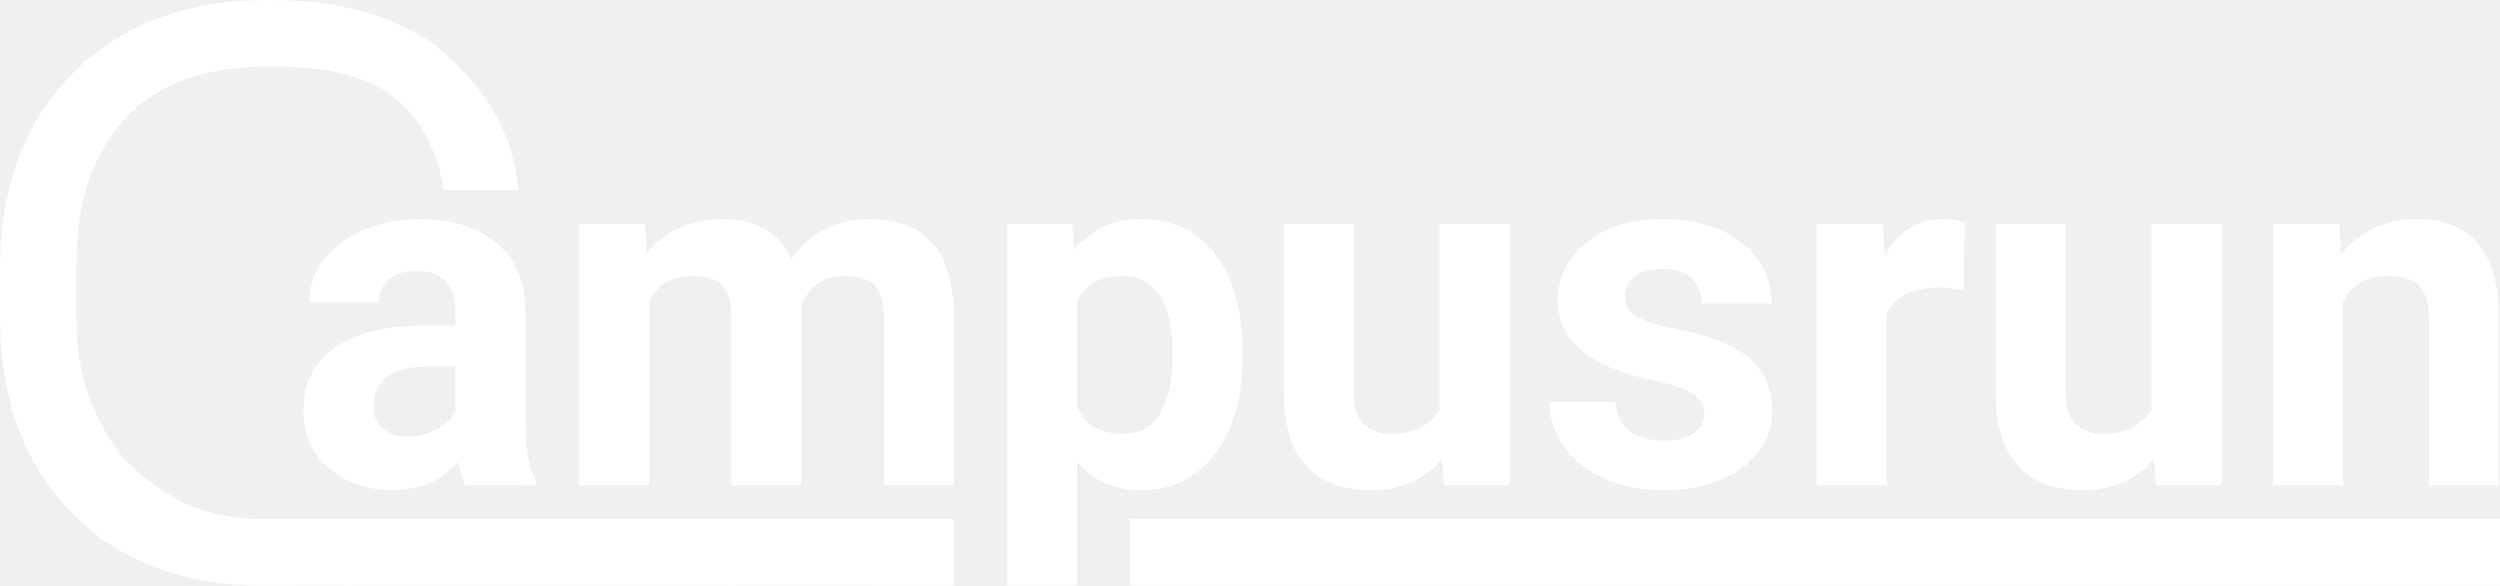
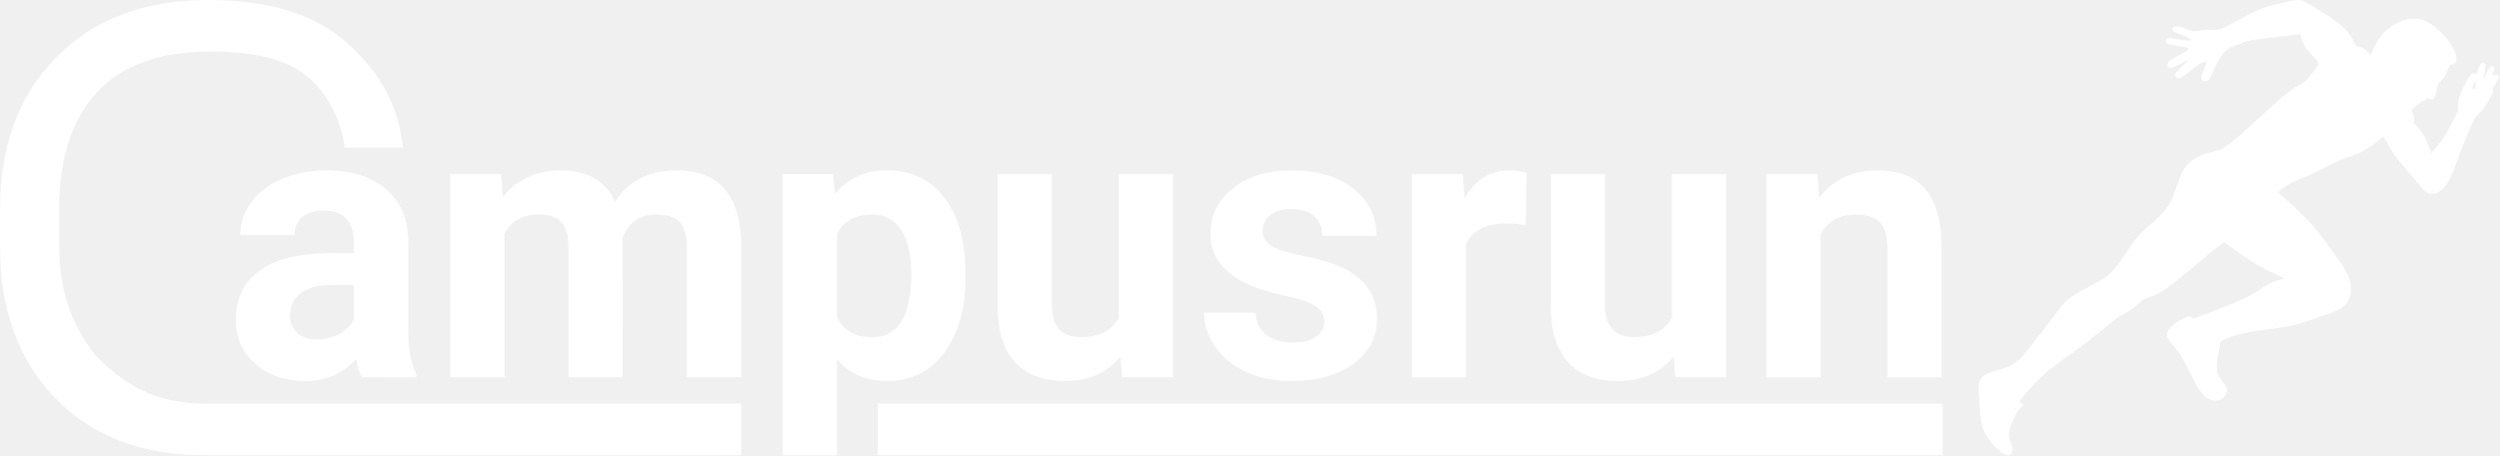
- <svg xmlns="http://www.w3.org/2000/svg" id="svg8" version="1.1" viewBox="0 0 128.397 30.082" height="30.082mm" width="128.397mm">
+ <svg xmlns="http://www.w3.org/2000/svg" id="svg8" version="1.1" viewBox="0 0 165.174 30.082" height="30.082mm" width="165.174mm">
  <defs id="defs2" />
  <g id="layer1" transform="translate(-146.7588,43.00187)">
    <g aria-label="ampusrun" style="font-style:normal;font-weight:normal;font-size:4.233px;line-height:1.25;font-family:sans-serif;letter-spacing:0px;word-spacing:2.532px;fill:#ffffff;fill-opacity:1;stroke:none;stroke-width:0.265" id="text1368">
-       <path d="m 170.653,-18.079 q -0.248,-0.484 -0.36,-1.203 -1.302,1.451 -3.386,1.451 -1.972,0 -3.274,-1.141 -1.29,-1.141 -1.29,-2.877 0,-2.133 1.575,-3.274 1.587,-1.141 4.576,-1.153 h 1.65 v -0.769 q 0,-0.93 -0.484,-1.488 -0.471,-0.558 -1.501,-0.558 -0.905,0 -1.426,0.434 -0.508,0.434 -0.508,1.191 h -3.584 q 0,-1.166 0.719,-2.158 0.719,-0.992 2.034,-1.55 1.315,-0.571 2.952,-0.571 2.48,0 3.932,1.253 1.463,1.24 1.463,3.497 v 5.817 q 0.012,1.91 0.533,2.89 v 0.211 z m -2.964,-2.493 q 0.794,0 1.463,-0.347 0.67,-0.36 0.992,-0.955 v -2.307 h -1.339 q -2.691,0 -2.865,1.86 l -0.012,0.211 q 0,0.67 0.471,1.104 0.471,0.434 1.29,0.434 z" style="font-style:normal;font-variant:normal;font-weight:bold;font-stretch:normal;font-size:25.4px;font-family:Roboto;-inkscape-font-specification:'Roboto Bold';fill:#ffffff;stroke-width:0.265" id="path87" />
-       <path d="m 179.881,-31.498 0.112,1.501 q 1.426,-1.749 3.857,-1.749 2.592,0 3.559,2.046 1.414,-2.046 4.031,-2.046 2.183,0 3.249,1.277 1.067,1.265 1.067,3.82 v 8.57 h -3.597 v -8.558 q 0,-1.141 -0.446,-1.662 -0.446,-0.533 -1.575,-0.533 -1.612,0 -2.232,1.538 l 0.012,9.215 h -3.584 v -8.545 q 0,-1.166 -0.459,-1.687 -0.459,-0.521 -1.563,-0.521 -1.525,0 -2.208,1.265 v 9.488 h -3.584 v -13.419 z" style="font-style:normal;font-variant:normal;font-weight:bold;font-stretch:normal;font-size:25.4px;font-family:Roboto;-inkscape-font-specification:'Roboto Bold';fill:#ffffff;stroke-width:0.265" id="path89" />
-       <path d="m 210.576,-24.665 q 0,3.101 -1.414,4.973 -1.401,1.86 -3.795,1.86 -2.034,0 -3.287,-1.414 v 6.325 h -3.584 v -18.579 h 3.324 l 0.124,1.315 q 1.302,-1.563 3.398,-1.563 2.48,0 3.857,1.836 1.377,1.836 1.377,5.06 z m -3.584,-0.26 q 0,-1.873 -0.67,-2.89 -0.657,-1.017 -1.922,-1.017 -1.687,0 -2.319,1.29 v 5.494 q 0.657,1.327 2.344,1.327 2.567,0 2.567,-4.204 z" style="font-style:normal;font-variant:normal;font-weight:bold;font-stretch:normal;font-size:25.4px;font-family:Roboto;-inkscape-font-specification:'Roboto Bold';fill:#ffffff;stroke-width:0.265" id="path91" />
-       <path d="m 220.821,-19.443 q -1.327,1.612 -3.671,1.612 -2.158,0 -3.299,-1.24 -1.129,-1.24 -1.153,-3.634 v -8.793 h 3.584 v 8.669 q 0,2.096 1.91,2.096 1.823,0 2.505,-1.265 v -9.5 h 3.597 v 13.419 h -3.373 z" style="font-style:normal;font-variant:normal;font-weight:bold;font-stretch:normal;font-size:25.4px;font-family:Roboto;-inkscape-font-specification:'Roboto Bold';fill:#ffffff;stroke-width:0.265" id="path93" />
-       <path d="m 234.29,-21.787 q 0,-0.657 -0.657,-1.029 -0.645,-0.384 -2.084,-0.682 -4.787,-1.005 -4.787,-4.068 0,-1.786 1.476,-2.977 1.488,-1.203 3.882,-1.203 2.555,0 4.08,1.203 1.538,1.203 1.538,3.125 h -3.584 q 0,-0.769 -0.496,-1.265 -0.496,-0.508 -1.55,-0.508 -0.905,0 -1.401,0.409 -0.496,0.409 -0.496,1.042 0,0.595 0.558,0.967 0.571,0.36 1.91,0.633 1.339,0.26 2.257,0.595 2.84,1.042 2.84,3.609 0,1.836 -1.575,2.977 -1.575,1.129 -4.068,1.129 -1.687,0 -3.001,-0.595 -1.302,-0.608 -2.046,-1.65 -0.744,-1.054 -0.744,-2.27 h 3.398 q 0.05,0.955 0.707,1.463 0.657,0.508 1.761,0.508 1.029,0 1.55,-0.384 0.533,-0.397 0.533,-1.029 z" style="font-style:normal;font-variant:normal;font-weight:bold;font-stretch:normal;font-size:25.4px;font-family:Roboto;-inkscape-font-specification:'Roboto Bold';fill:#ffffff;stroke-width:0.265" id="path95" />
-       <path d="m 247.61,-28.137 q -0.732,-0.099 -1.29,-0.099 -2.034,0 -2.667,1.377 v 8.781 h -3.584 v -13.419 h 3.386 l 0.099,1.6 q 1.079,-1.848 2.989,-1.848 0.595,0 1.116,0.161 z" style="font-style:normal;font-variant:normal;font-weight:bold;font-stretch:normal;font-size:25.4px;font-family:Roboto;-inkscape-font-specification:'Roboto Bold';fill:#ffffff;stroke-width:0.265" id="path97" />
-       <path d="m 257.383,-19.443 q -1.327,1.612 -3.671,1.612 -2.158,0 -3.299,-1.24 -1.129,-1.24 -1.153,-3.634 v -8.793 h 3.584 v 8.669 q 0,2.096 1.91,2.096 1.823,0 2.505,-1.265 v -9.5 h 3.597 v 13.419 h -3.373 z" style="font-style:normal;font-variant:normal;font-weight:bold;font-stretch:normal;font-size:25.4px;font-family:Roboto;-inkscape-font-specification:'Roboto Bold';fill:#ffffff;stroke-width:0.265" id="path99" />
-       <path d="m 266.883,-31.498 0.112,1.55 q 1.439,-1.798 3.857,-1.798 2.133,0 3.175,1.253 1.042,1.253 1.067,3.746 v 8.669 h -3.584 v -8.582 q 0,-1.141 -0.496,-1.65 -0.496,-0.521 -1.65,-0.521 -1.513,0 -2.27,1.29 v 9.463 h -3.584 v -13.419 z" style="font-style:normal;font-variant:normal;font-weight:bold;font-stretch:normal;font-size:25.4px;font-family:Roboto;-inkscape-font-specification:'Roboto Bold';fill:#ffffff;stroke-width:0.265" id="path101" />
+       <path d="m 170.653,-18.079 q -0.248,-0.484 -0.36,-1.203 -1.302,1.451 -3.386,1.451 -1.972,0 -3.274,-1.141 -1.29,-1.141 -1.29,-2.877 0,-2.133 1.575,-3.274 1.587,-1.141 4.576,-1.153 h 1.65 v -0.769 q 0,-0.93 -0.484,-1.488 -0.471,-0.558 -1.501,-0.558 -0.905,0 -1.426,0.434 -0.508,0.434 -0.508,1.191 h -3.584 q 0,-1.166 0.719,-2.158 0.719,-0.992 2.034,-1.55 1.315,-0.571 2.952,-0.571 2.48,0 3.932,1.253 1.463,1.24 1.463,3.497 v 5.817 q 0.012,1.91 0.533,2.89 v 0.211 z m -2.964,-2.493 q 0.794,0 1.463,-0.347 0.67,-0.36 0.992,-0.955 v -2.307 h -1.339 q -2.691,0 -2.865,1.86 l -0.012,0.211 q 0,0.67 0.471,1.104 0.471,0.434 1.29,0.434 z" style="font-style:normal;font-variant:normal;font-weight:bold;font-stretch:normal;font-size:25.4px;font-family:Roboto;-inkscape-font-specification:'Roboto Bold';stroke-width:0.265;fill:#ffffff" id="path13" />
+       <path d="m 179.881,-31.498 0.112,1.501 q 1.426,-1.749 3.857,-1.749 2.592,0 3.559,2.046 1.414,-2.046 4.031,-2.046 2.183,0 3.249,1.277 1.067,1.265 1.067,3.82 v 8.57 h -3.597 v -8.558 q 0,-1.141 -0.446,-1.662 -0.446,-0.533 -1.575,-0.533 -1.612,0 -2.232,1.538 l 0.012,9.215 h -3.584 v -8.545 q 0,-1.166 -0.459,-1.687 -0.459,-0.521 -1.563,-0.521 -1.525,0 -2.208,1.265 v 9.488 h -3.584 v -13.419 z" style="font-style:normal;font-variant:normal;font-weight:bold;font-stretch:normal;font-size:25.4px;font-family:Roboto;-inkscape-font-specification:'Roboto Bold';stroke-width:0.265;fill:#ffffff" id="path15" />
+       <path d="m 210.576,-24.665 q 0,3.101 -1.414,4.973 -1.401,1.86 -3.795,1.86 -2.034,0 -3.287,-1.414 v 6.325 h -3.584 v -18.579 h 3.324 l 0.124,1.315 q 1.302,-1.563 3.398,-1.563 2.48,0 3.857,1.836 1.377,1.836 1.377,5.06 z m -3.584,-0.26 q 0,-1.873 -0.67,-2.89 -0.657,-1.017 -1.922,-1.017 -1.687,0 -2.319,1.29 v 5.494 q 0.657,1.327 2.344,1.327 2.567,0 2.567,-4.204 z" style="font-style:normal;font-variant:normal;font-weight:bold;font-stretch:normal;font-size:25.4px;font-family:Roboto;-inkscape-font-specification:'Roboto Bold';stroke-width:0.265;fill:#ffffff" id="path17" />
+       <path d="m 220.821,-19.443 q -1.327,1.612 -3.671,1.612 -2.158,0 -3.299,-1.24 -1.129,-1.24 -1.153,-3.634 v -8.793 h 3.584 v 8.669 q 0,2.096 1.91,2.096 1.823,0 2.505,-1.265 v -9.5 h 3.597 v 13.419 h -3.373 z" style="font-style:normal;font-variant:normal;font-weight:bold;font-stretch:normal;font-size:25.4px;font-family:Roboto;-inkscape-font-specification:'Roboto Bold';stroke-width:0.265;fill:#ffffff" id="path19" />
+       <path d="m 234.29,-21.787 q 0,-0.657 -0.657,-1.029 -0.645,-0.384 -2.084,-0.682 -4.787,-1.005 -4.787,-4.068 0,-1.786 1.476,-2.977 1.488,-1.203 3.882,-1.203 2.555,0 4.08,1.203 1.538,1.203 1.538,3.125 h -3.584 q 0,-0.769 -0.496,-1.265 -0.496,-0.508 -1.55,-0.508 -0.905,0 -1.401,0.409 -0.496,0.409 -0.496,1.042 0,0.595 0.558,0.967 0.571,0.36 1.91,0.633 1.339,0.26 2.257,0.595 2.84,1.042 2.84,3.609 0,1.836 -1.575,2.977 -1.575,1.129 -4.068,1.129 -1.687,0 -3.001,-0.595 -1.302,-0.608 -2.046,-1.65 -0.744,-1.054 -0.744,-2.27 h 3.398 q 0.05,0.955 0.707,1.463 0.657,0.508 1.761,0.508 1.029,0 1.55,-0.384 0.533,-0.397 0.533,-1.029 z" style="font-style:normal;font-variant:normal;font-weight:bold;font-stretch:normal;font-size:25.4px;font-family:Roboto;-inkscape-font-specification:'Roboto Bold';stroke-width:0.265;fill:#ffffff" id="path21" />
+       <path d="m 247.61,-28.137 q -0.732,-0.099 -1.29,-0.099 -2.034,0 -2.667,1.377 v 8.781 h -3.584 v -13.419 h 3.386 l 0.099,1.6 q 1.079,-1.848 2.989,-1.848 0.595,0 1.116,0.161 z" style="font-style:normal;font-variant:normal;font-weight:bold;font-stretch:normal;font-size:25.4px;font-family:Roboto;-inkscape-font-specification:'Roboto Bold';stroke-width:0.265;fill:#ffffff" id="path23" />
+       <path d="m 257.383,-19.443 q -1.327,1.612 -3.671,1.612 -2.158,0 -3.299,-1.24 -1.129,-1.24 -1.153,-3.634 v -8.793 h 3.584 v 8.669 q 0,2.096 1.91,2.096 1.823,0 2.505,-1.265 v -9.5 h 3.597 v 13.419 h -3.373 z" style="font-style:normal;font-variant:normal;font-weight:bold;font-stretch:normal;font-size:25.4px;font-family:Roboto;-inkscape-font-specification:'Roboto Bold';stroke-width:0.265;fill:#ffffff" id="path25" />
+       <path d="m 266.883,-31.498 0.112,1.55 q 1.439,-1.798 3.857,-1.798 2.133,0 3.175,1.253 1.042,1.253 1.067,3.746 v 8.669 h -3.584 v -8.582 q 0,-1.141 -0.496,-1.65 -0.496,-0.521 -1.65,-0.521 -1.513,0 -2.27,1.29 v 9.463 h -3.584 v -13.419 z" style="font-style:normal;font-variant:normal;font-weight:bold;font-stretch:normal;font-size:25.4px;font-family:Roboto;-inkscape-font-specification:'Roboto Bold';stroke-width:0.265;fill:#ffffff" id="path27" />
    </g>
    <g aria-label="C" style="font-style:normal;font-weight:normal;font-size:4.233px;line-height:1.25;font-family:sans-serif;letter-spacing:0px;word-spacing:2.532px;fill:#ffffff;fill-opacity:1;stroke:none;stroke-width:0.265" id="text1372" transform="translate(109.9497,-109.3299)">
      <path d="m 85.804,92.994 v 3.406 c -4.883,0 -29.4,0.022 -35.493,0 -4.125,0 -7.406,-1.253 -9.845,-3.759 -2.438,-2.506 -3.657,-5.87 -3.657,-10.091 v -2.372 c 0,-4.208 1.242,-7.565 3.726,-10.071 2.484,-2.519 5.835,-3.779 10.052,-3.779 4.002,0 7.061,0.951 9.178,2.854 2.116,1.89 3.343,3.98 3.68,6.901 h -3.845 c -0.309,-1.981 -1.121,-3.535 -2.436,-4.661 -1.295,-1.126 -3.451,-1.689 -6.466,-1.689 -3.325,0 -5.819,0.898 -7.481,2.694 -1.643,1.782 -2.474,4.29 -2.494,7.525 v 2.672 c 0,3.107 0.913,5.284 2.401,7.194 1.789,1.813 3.804,3.175 7.225,3.175 z" style="font-style:normal;font-variant:normal;font-weight:500;font-stretch:normal;font-size:35.278px;font-family:Roboto;-inkscape-font-specification:'Roboto Medium';stroke-width:0.265;fill:#ffffff" id="path5092" />
    </g>
    <path style="opacity:1;fill:#ffffff;fill-opacity:1;stroke-width:0.646" d="m 204.782,-16.336 h 70.374 v 3.406 h -70.374 z" id="rect824" />
+     <path style="fill:#ffffff;stroke-width:0.016" d="m 279.36,-12.952 c -0.18,-0.057 -0.391,-0.204 -0.643,-0.449 -0.435,-0.422 -0.762,-0.909 -0.91,-1.355 -0.102,-0.307 -0.144,-0.585 -0.181,-1.187 -0.013,-0.22 -0.039,-0.549 -0.057,-0.731 -0.043,-0.434 -0.046,-0.822 -0.007,-0.993 0.07,-0.308 0.214,-0.483 0.524,-0.637 0.173,-0.086 0.302,-0.129 0.751,-0.255 0.632,-0.176 0.879,-0.293 1.289,-0.612 0.221,-0.172 0.239,-0.192 0.756,-0.838 0.819,-1.023 1.114,-1.407 1.735,-2.257 0.453,-0.62 0.708,-0.882 1.153,-1.186 0.258,-0.176 0.512,-0.32 1.08,-0.614 0.885,-0.458 1.157,-0.64 1.535,-1.03 0.228,-0.235 0.408,-0.475 0.847,-1.133 0.673,-1.007 0.871,-1.237 1.675,-1.947 0.505,-0.446 0.676,-0.609 0.863,-0.828 0.354,-0.411 0.538,-0.767 0.832,-1.608 0.341,-0.975 0.489,-1.265 0.81,-1.587 0.356,-0.356 0.773,-0.562 1.529,-0.754 0.501,-0.127 0.662,-0.192 0.948,-0.38 0.39,-0.256 0.768,-0.581 2.144,-1.844 1.657,-1.521 2.069,-1.856 2.742,-2.231 0.427,-0.238 0.456,-0.268 1.018,-1.047 0.153,-0.213 0.197,-0.292 0.197,-0.355 -2.6e-4,-0.085 -0.085,-0.202 -0.334,-0.46 -0.133,-0.138 -0.282,-0.297 -0.33,-0.353 -0.208,-0.239 -0.371,-0.553 -0.473,-0.914 -0.028,-0.1 -0.053,-0.184 -0.054,-0.186 -0.008,-0.014 -2.407,0.256 -2.852,0.321 -0.454,0.066 -0.936,0.194 -1.372,0.365 -0.665,0.261 -0.932,0.515 -1.287,1.223 -0.078,0.155 -0.194,0.408 -0.259,0.561 -0.173,0.411 -0.206,0.47 -0.29,0.532 -0.156,0.113 -0.373,0.115 -0.446,0.004 -0.078,-0.12 -0.052,-0.233 0.191,-0.821 0.075,-0.182 0.116,-0.329 0.101,-0.366 -0.008,-0.022 -0.025,-0.025 -0.085,-0.02 -0.159,0.015 -0.488,0.212 -0.882,0.526 -0.345,0.276 -0.592,0.459 -0.676,0.502 -0.162,0.082 -0.288,0.083 -0.364,0.001 -0.05,-0.053 -0.062,-0.186 -0.024,-0.262 0.015,-0.03 0.213,-0.241 0.439,-0.469 l 0.412,-0.415 -0.189,0.089 c -0.104,0.049 -0.317,0.155 -0.473,0.236 -0.434,0.226 -0.557,0.256 -0.66,0.166 -0.134,-0.118 -0.069,-0.321 0.156,-0.485 0.056,-0.041 0.256,-0.156 0.444,-0.256 0.641,-0.339 0.771,-0.44 0.695,-0.539 -0.02,-0.026 -0.536,-0.131 -0.981,-0.2 -0.271,-0.042 -0.365,-0.071 -0.429,-0.135 -0.088,-0.088 -0.064,-0.221 0.054,-0.294 0.083,-0.052 0.234,-0.047 0.509,0.017 0.293,0.068 0.559,0.11 0.766,0.122 0.251,0.014 0.284,6.62e-4 0.241,-0.095 -0.025,-0.056 -0.311,-0.193 -0.629,-0.303 -0.304,-0.104 -0.437,-0.164 -0.503,-0.226 -0.082,-0.076 -0.084,-0.176 -0.007,-0.247 0.131,-0.121 0.439,-0.083 0.9,0.111 0.115,0.049 0.25,0.099 0.3,0.113 0.14,0.038 0.339,0.031 0.655,-0.024 0.303,-0.052 0.442,-0.059 0.712,-0.031 0.39,0.039 0.615,-0.044 1.632,-0.599 1.335,-0.73 1.797,-0.917 2.846,-1.154 0.191,-0.043 0.441,-0.1 0.555,-0.125 0.419,-0.095 0.689,-0.116 0.884,-0.07 0.125,0.03 0.268,0.102 0.556,0.28 0.126,0.078 0.399,0.245 0.607,0.371 0.924,0.558 1.459,0.948 1.755,1.277 0.22,0.245 0.35,0.44 0.547,0.822 l 0.126,0.244 0.143,0.035 c 0.307,0.074 0.482,0.179 0.712,0.425 l 0.141,0.151 0.077,-0.193 c 0.098,-0.245 0.262,-0.583 0.366,-0.75 0.441,-0.711 1.194,-1.256 1.97,-1.427 0.201,-0.044 0.613,-0.048 0.788,-0.008 0.496,0.114 0.991,0.425 1.488,0.936 0.439,0.451 0.768,0.942 0.907,1.353 0.034,0.1 0.044,0.164 0.049,0.307 0.006,0.166 0.003,0.187 -0.03,0.252 -0.05,0.097 -0.122,0.142 -0.226,0.142 -0.059,0 -0.094,0.009 -0.124,0.033 -0.069,0.054 -0.133,0.162 -0.185,0.309 -0.12,0.344 -0.223,0.511 -0.472,0.768 l -0.169,0.175 -0.04,0.142 c -0.022,0.078 -0.062,0.253 -0.087,0.388 -0.077,0.402 -0.131,0.487 -0.307,0.486 -0.067,-2.57e-4 -0.127,-0.013 -0.192,-0.039 -0.105,-0.043 -0.092,-0.049 -0.166,0.072 -0.022,0.036 -0.059,0.075 -0.082,0.087 -0.049,0.025 -0.135,0.029 -0.19,0.008 -0.034,-0.013 -0.041,-0.008 -0.065,0.047 -0.034,0.077 -0.083,0.116 -0.202,0.159 -0.076,0.028 -0.102,0.047 -0.135,0.099 -0.073,0.116 -0.137,0.185 -0.209,0.226 -0.039,0.022 -0.074,0.043 -0.077,0.045 -0.003,0.002 0.019,0.067 0.05,0.143 0.075,0.187 0.106,0.347 0.106,0.556 v 0.174 l 0.146,0.159 c 0.459,0.502 0.621,0.786 0.92,1.619 l 0.075,0.21 0.056,-0.068 c 0.031,-0.037 0.14,-0.166 0.242,-0.285 0.503,-0.588 0.631,-0.786 1.112,-1.722 0.16,-0.312 0.31,-0.603 0.332,-0.646 0.039,-0.076 0.041,-0.088 0.036,-0.31 -0.011,-0.499 0.06,-0.734 0.464,-1.543 0.134,-0.268 0.236,-0.451 0.285,-0.512 0.133,-0.165 0.317,-0.227 0.444,-0.15 0.029,0.018 0.055,0.03 0.058,0.028 0.003,-0.003 0.024,-0.09 0.047,-0.194 0.072,-0.322 0.153,-0.482 0.278,-0.545 0.076,-0.039 0.143,-0.032 0.198,0.02 0.05,0.047 0.048,0.138 -0.01,0.418 -0.071,0.346 -0.116,0.738 -0.07,0.61 0.071,-0.197 0.304,-0.652 0.373,-0.731 0.103,-0.117 0.209,-0.145 0.277,-0.072 0.073,0.078 0.057,0.216 -0.054,0.461 -0.03,0.066 -0.055,0.122 -0.055,0.125 0,0.003 0.032,-0.009 0.071,-0.026 0.144,-0.064 0.31,-0.053 0.363,0.022 0.013,0.019 0.024,0.067 0.024,0.106 0,0.066 -0.02,0.104 -0.22,0.422 -0.121,0.192 -0.213,0.35 -0.205,0.35 0.008,0 0.026,0.021 0.039,0.048 0.042,0.082 0.025,0.123 -0.308,0.741 -0.201,0.373 -0.292,0.496 -0.649,0.872 l -0.221,0.233 -0.205,0.437 c -0.357,0.76 -0.515,1.143 -0.874,2.116 -0.294,0.796 -0.428,1.132 -0.575,1.434 -0.278,0.574 -0.551,0.869 -0.931,1.006 -0.095,0.034 -0.143,0.042 -0.273,0.042 -0.146,3.8e-4 -0.165,-0.003 -0.261,-0.05 -0.209,-0.103 -0.383,-0.279 -0.885,-0.897 -0.162,-0.2 -0.449,-0.544 -0.638,-0.764 -0.7,-0.819 -0.912,-1.123 -1.313,-1.879 l -0.098,-0.186 -0.036,0.028 c -0.02,0.015 -0.166,0.133 -0.326,0.262 -0.516,0.416 -0.948,0.678 -1.419,0.86 -0.092,0.035 -0.315,0.117 -0.497,0.181 -0.592,0.21 -0.86,0.328 -1.453,0.638 -0.808,0.423 -1.011,0.518 -1.651,0.77 -0.488,0.193 -0.805,0.347 -1.041,0.506 -0.205,0.138 -0.544,0.412 -0.541,0.437 8.7e-4,0.009 0.173,0.168 0.382,0.353 0.643,0.571 0.869,0.782 1.296,1.207 0.588,0.586 0.838,0.881 1.375,1.622 0.162,0.224 0.464,0.635 0.669,0.912 0.206,0.277 0.434,0.594 0.507,0.704 0.267,0.402 0.432,0.743 0.518,1.072 0.041,0.159 0.049,0.219 0.055,0.451 0.006,0.226 0.003,0.292 -0.024,0.418 -0.098,0.475 -0.347,0.788 -0.817,1.028 -0.229,0.117 -0.342,0.161 -0.882,0.343 -0.251,0.085 -0.651,0.222 -0.888,0.306 -0.968,0.342 -1.414,0.44 -2.865,0.632 -1.058,0.14 -1.356,0.191 -1.829,0.31 -0.447,0.113 -0.926,0.287 -1.198,0.436 -0.095,0.052 -0.11,0.066 -0.113,0.106 -0.001,0.025 -0.028,0.163 -0.059,0.307 -0.14,0.649 -0.189,0.989 -0.189,1.309 4e-4,0.198 0.007,0.268 0.034,0.371 0.049,0.184 0.142,0.356 0.303,0.56 0.172,0.217 0.268,0.361 0.305,0.456 0.034,0.088 0.035,0.253 0.002,0.347 -0.091,0.258 -0.356,0.466 -0.647,0.508 -0.105,0.015 -0.146,0.014 -0.251,-0.007 -0.379,-0.078 -0.707,-0.366 -1.039,-0.914 -0.059,-0.097 -0.264,-0.489 -0.455,-0.871 -0.568,-1.131 -0.651,-1.266 -1.169,-1.892 -0.286,-0.346 -0.359,-0.476 -0.37,-0.659 -0.007,-0.117 -0.004,-0.129 0.05,-0.239 0.109,-0.221 0.382,-0.465 0.794,-0.711 0.296,-0.176 0.548,-0.291 0.64,-0.291 0.017,0 0.084,0.039 0.147,0.087 l 0.115,0.087 0.706,-0.267 c 1.646,-0.622 2.395,-0.931 2.96,-1.222 0.33,-0.17 0.471,-0.255 0.828,-0.502 0.321,-0.223 0.465,-0.306 0.679,-0.396 0.176,-0.073 0.518,-0.189 0.736,-0.248 0.072,-0.019 0.125,-0.041 0.118,-0.047 -0.007,-0.006 -0.151,-0.07 -0.32,-0.142 -1.185,-0.502 -1.928,-0.945 -3.382,-2.017 -0.113,-0.083 -0.228,-0.167 -0.255,-0.186 l -0.05,-0.035 -0.218,0.163 c -0.406,0.303 -1.295,1.033 -2.488,2.043 -0.42,0.355 -0.968,0.775 -1.269,0.972 -0.342,0.224 -0.51,0.304 -0.97,0.464 -0.364,0.127 -0.409,0.155 -0.838,0.534 -0.286,0.253 -0.658,0.492 -1.151,0.74 -0.098,0.049 -0.243,0.16 -0.655,0.503 -1.038,0.864 -1.603,1.302 -2.6,2.015 -0.76,0.544 -0.959,0.691 -1.278,0.947 -0.492,0.393 -0.897,0.78 -1.349,1.288 -0.234,0.263 -0.737,0.863 -0.729,0.869 0.003,0.002 0.068,0.049 0.144,0.103 0.088,0.063 0.138,0.109 0.138,0.127 0,0.017 -0.069,0.091 -0.162,0.175 -0.178,0.161 -0.212,0.213 -0.462,0.71 -0.235,0.466 -0.32,0.716 -0.334,0.977 -0.011,0.207 0.015,0.335 0.123,0.617 0.096,0.25 0.124,0.356 0.124,0.47 0,0.268 -0.19,0.417 -0.434,0.34 z m 30.998,-24.196 c 0.011,-0.018 0.072,-0.506 0.064,-0.514 -0.007,-0.007 -0.196,0.314 -0.221,0.374 -0.012,0.03 -0.027,0.078 -0.033,0.106 l -0.011,0.051 h 0.095 c 0.052,0 0.1,-0.008 0.106,-0.017 z" id="path4564" />
  </g>
</svg>
